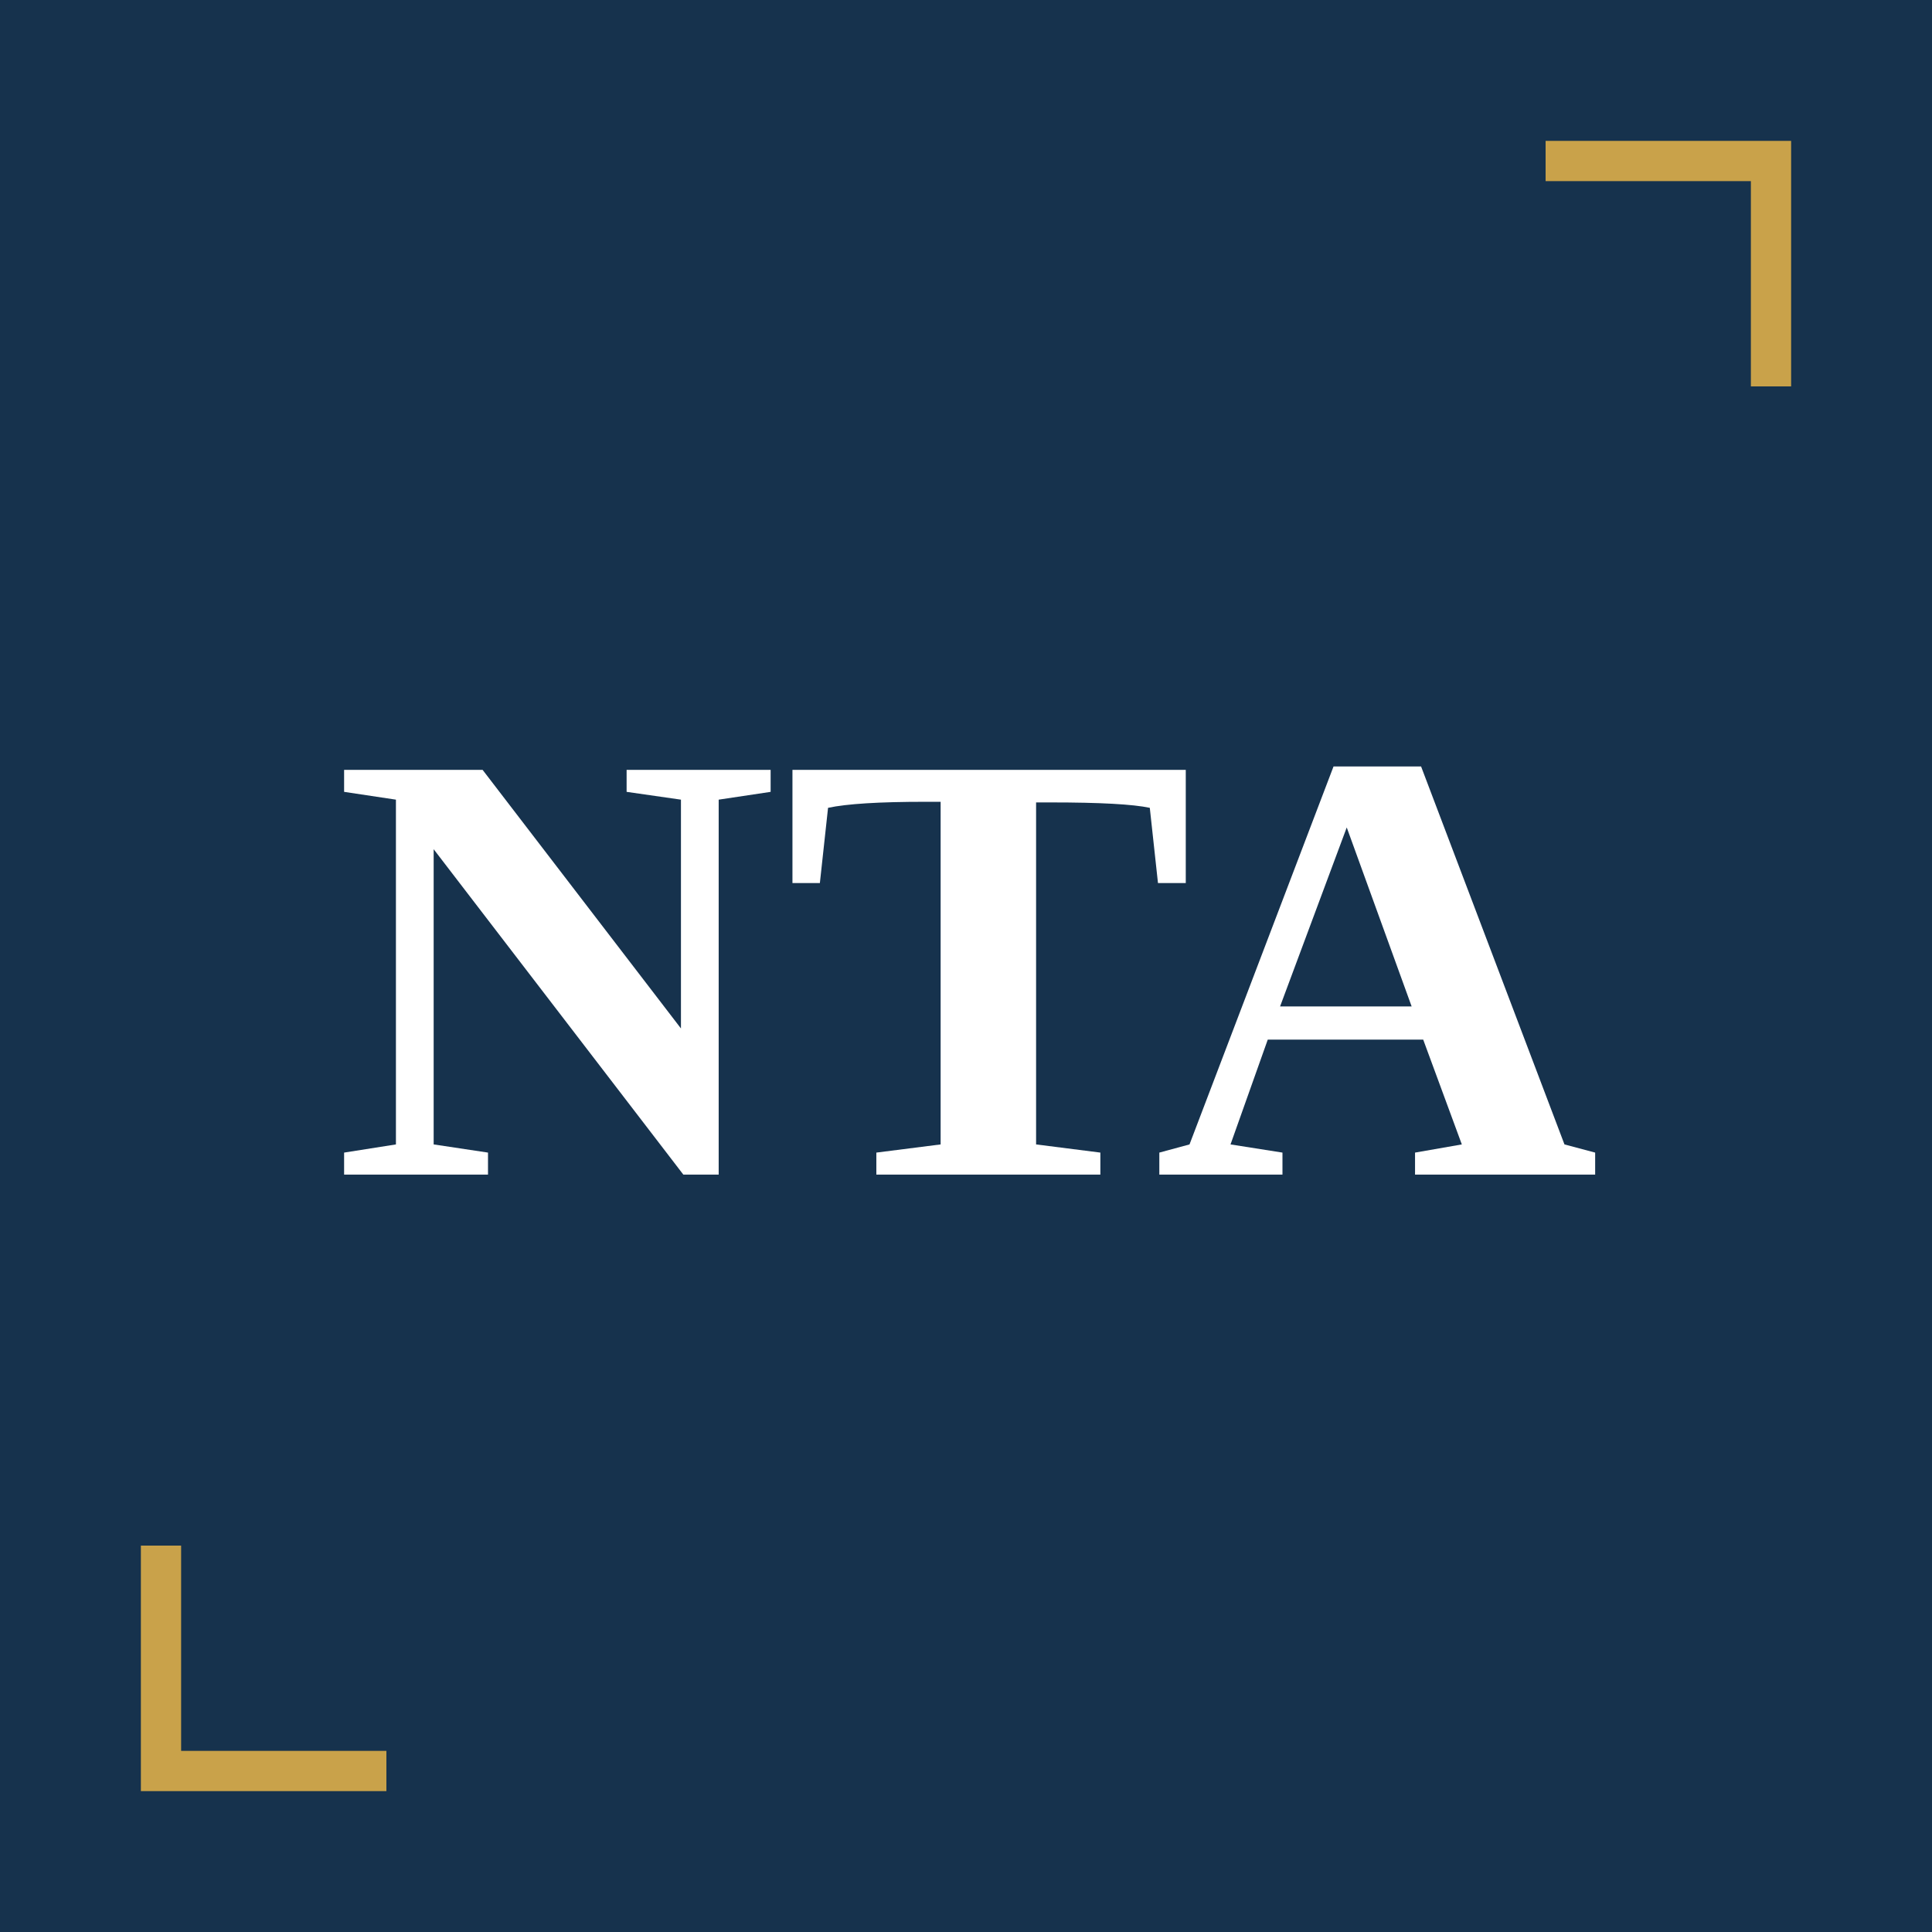
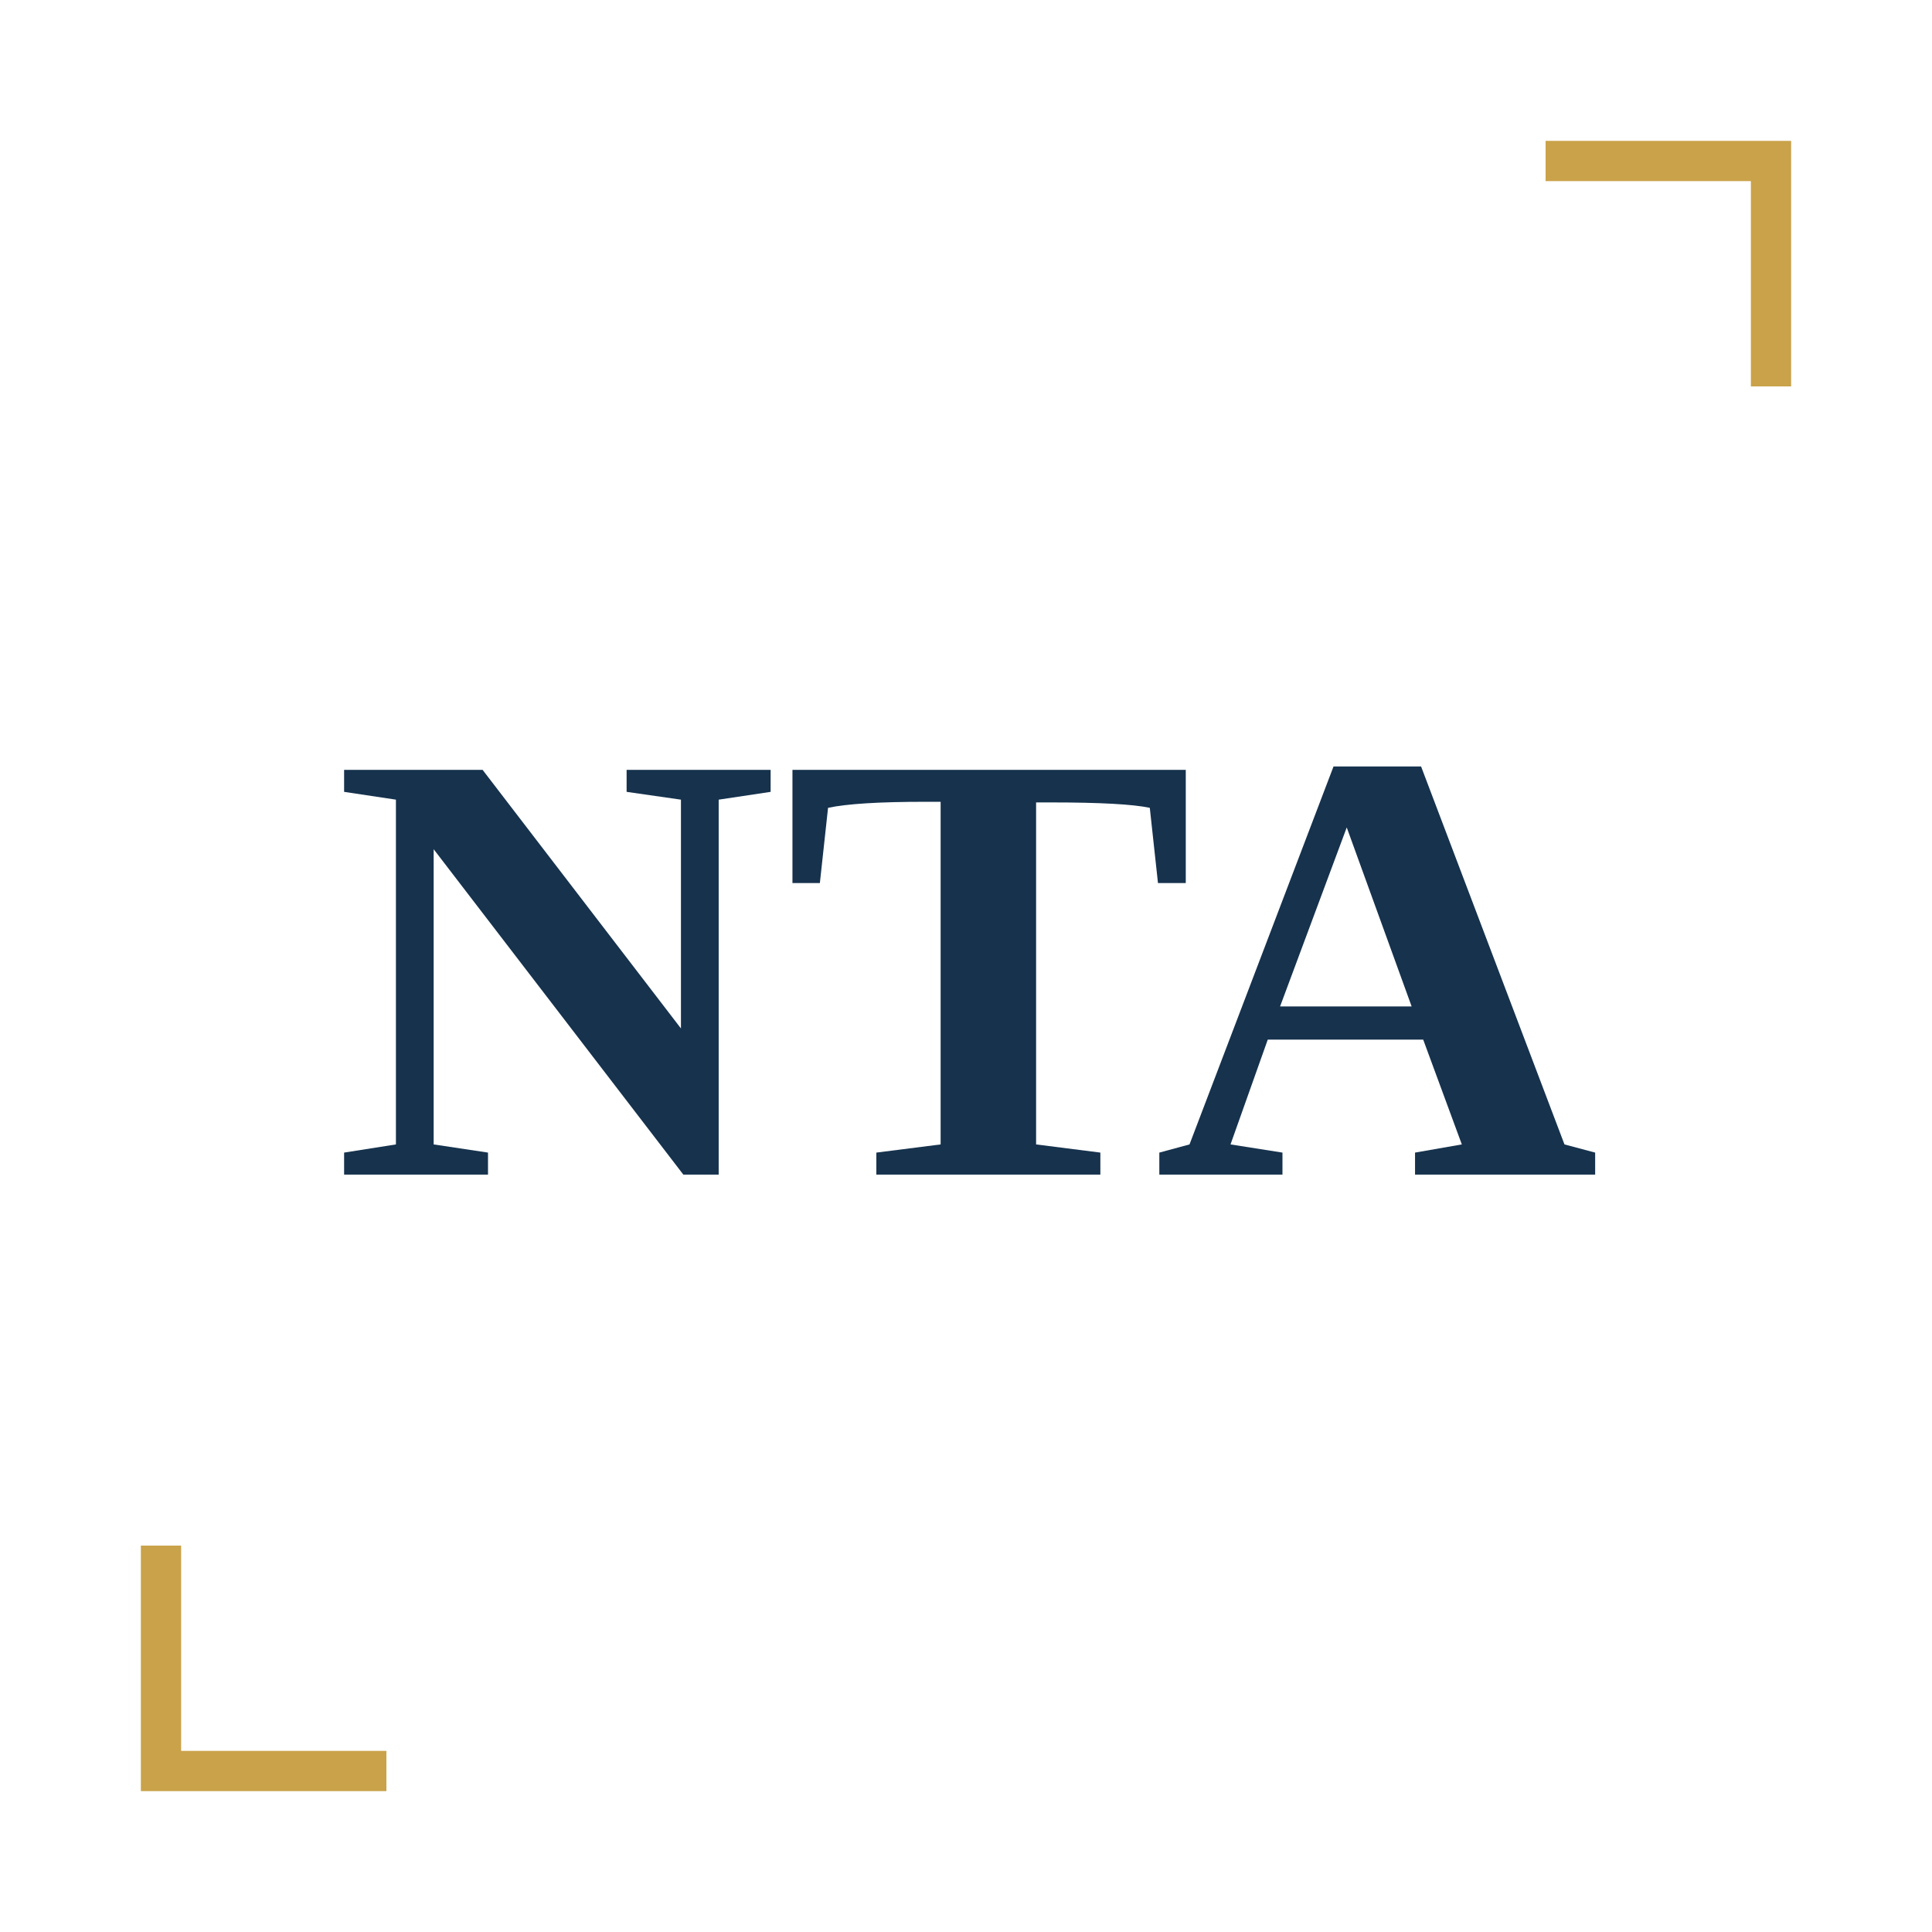
<svg xmlns="http://www.w3.org/2000/svg" viewBox="0 0 240 240" width="240" height="240">
  <defs />
-   <rect width="240" height="240" fill="#16324d" />
+   <rect width="240" height="240" fill="#ffffff" />
  <path d="M 192 20 L 220 20 L 220 48" fill="none" stroke="#c9a24a" stroke-width="5" />
  <path d="M 20 192 L 20 220 L 48 220" fill="none" stroke="#c9a24a" stroke-width="5" />
-   <text x="120" y="120" text-anchor="middle" dominant-baseline="central" font-family="Spectral, Georgia, 'Times New Roman', serif" font-weight="700" font-size="76.8" letter-spacing="0.5" fill="#ffffff">NTA</text>
+   <text x="120" y="120" text-anchor="middle" dominant-baseline="central" font-family="Spectral, Georgia, 'Times New Roman', serif" font-weight="700" font-size="76.8" letter-spacing="0.5" fill="#16324d">NTA</text>
</svg>
